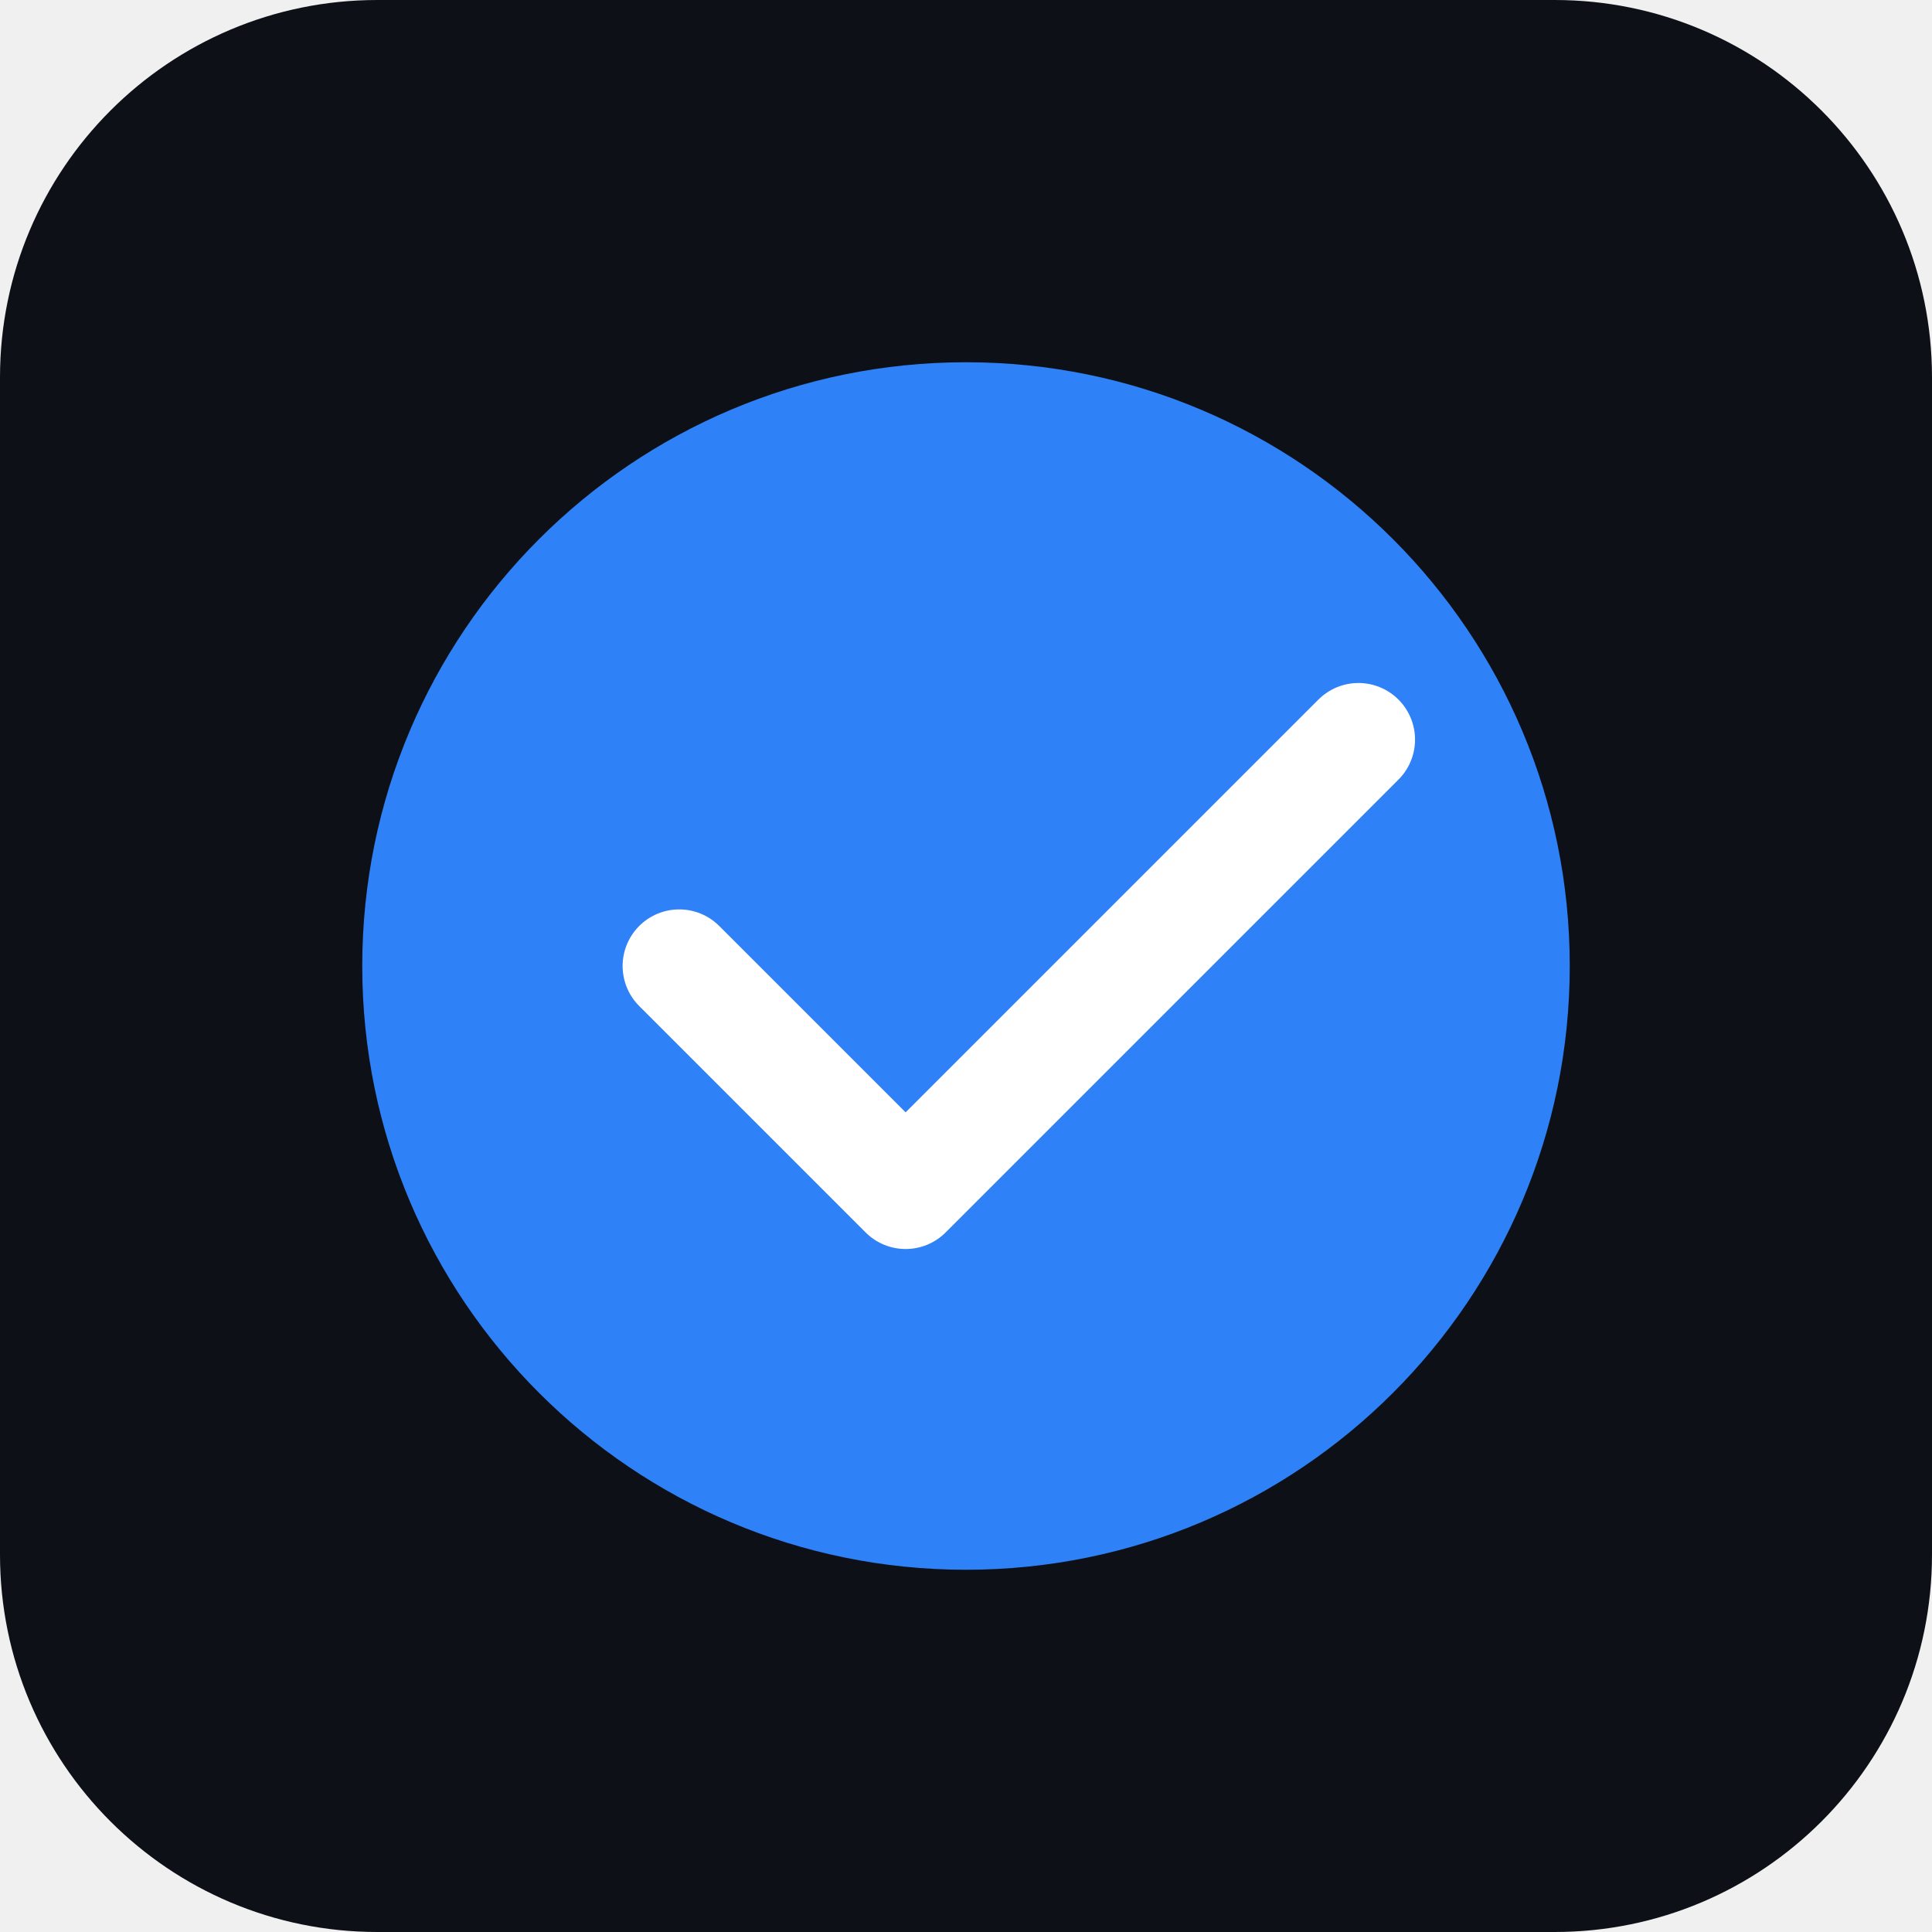
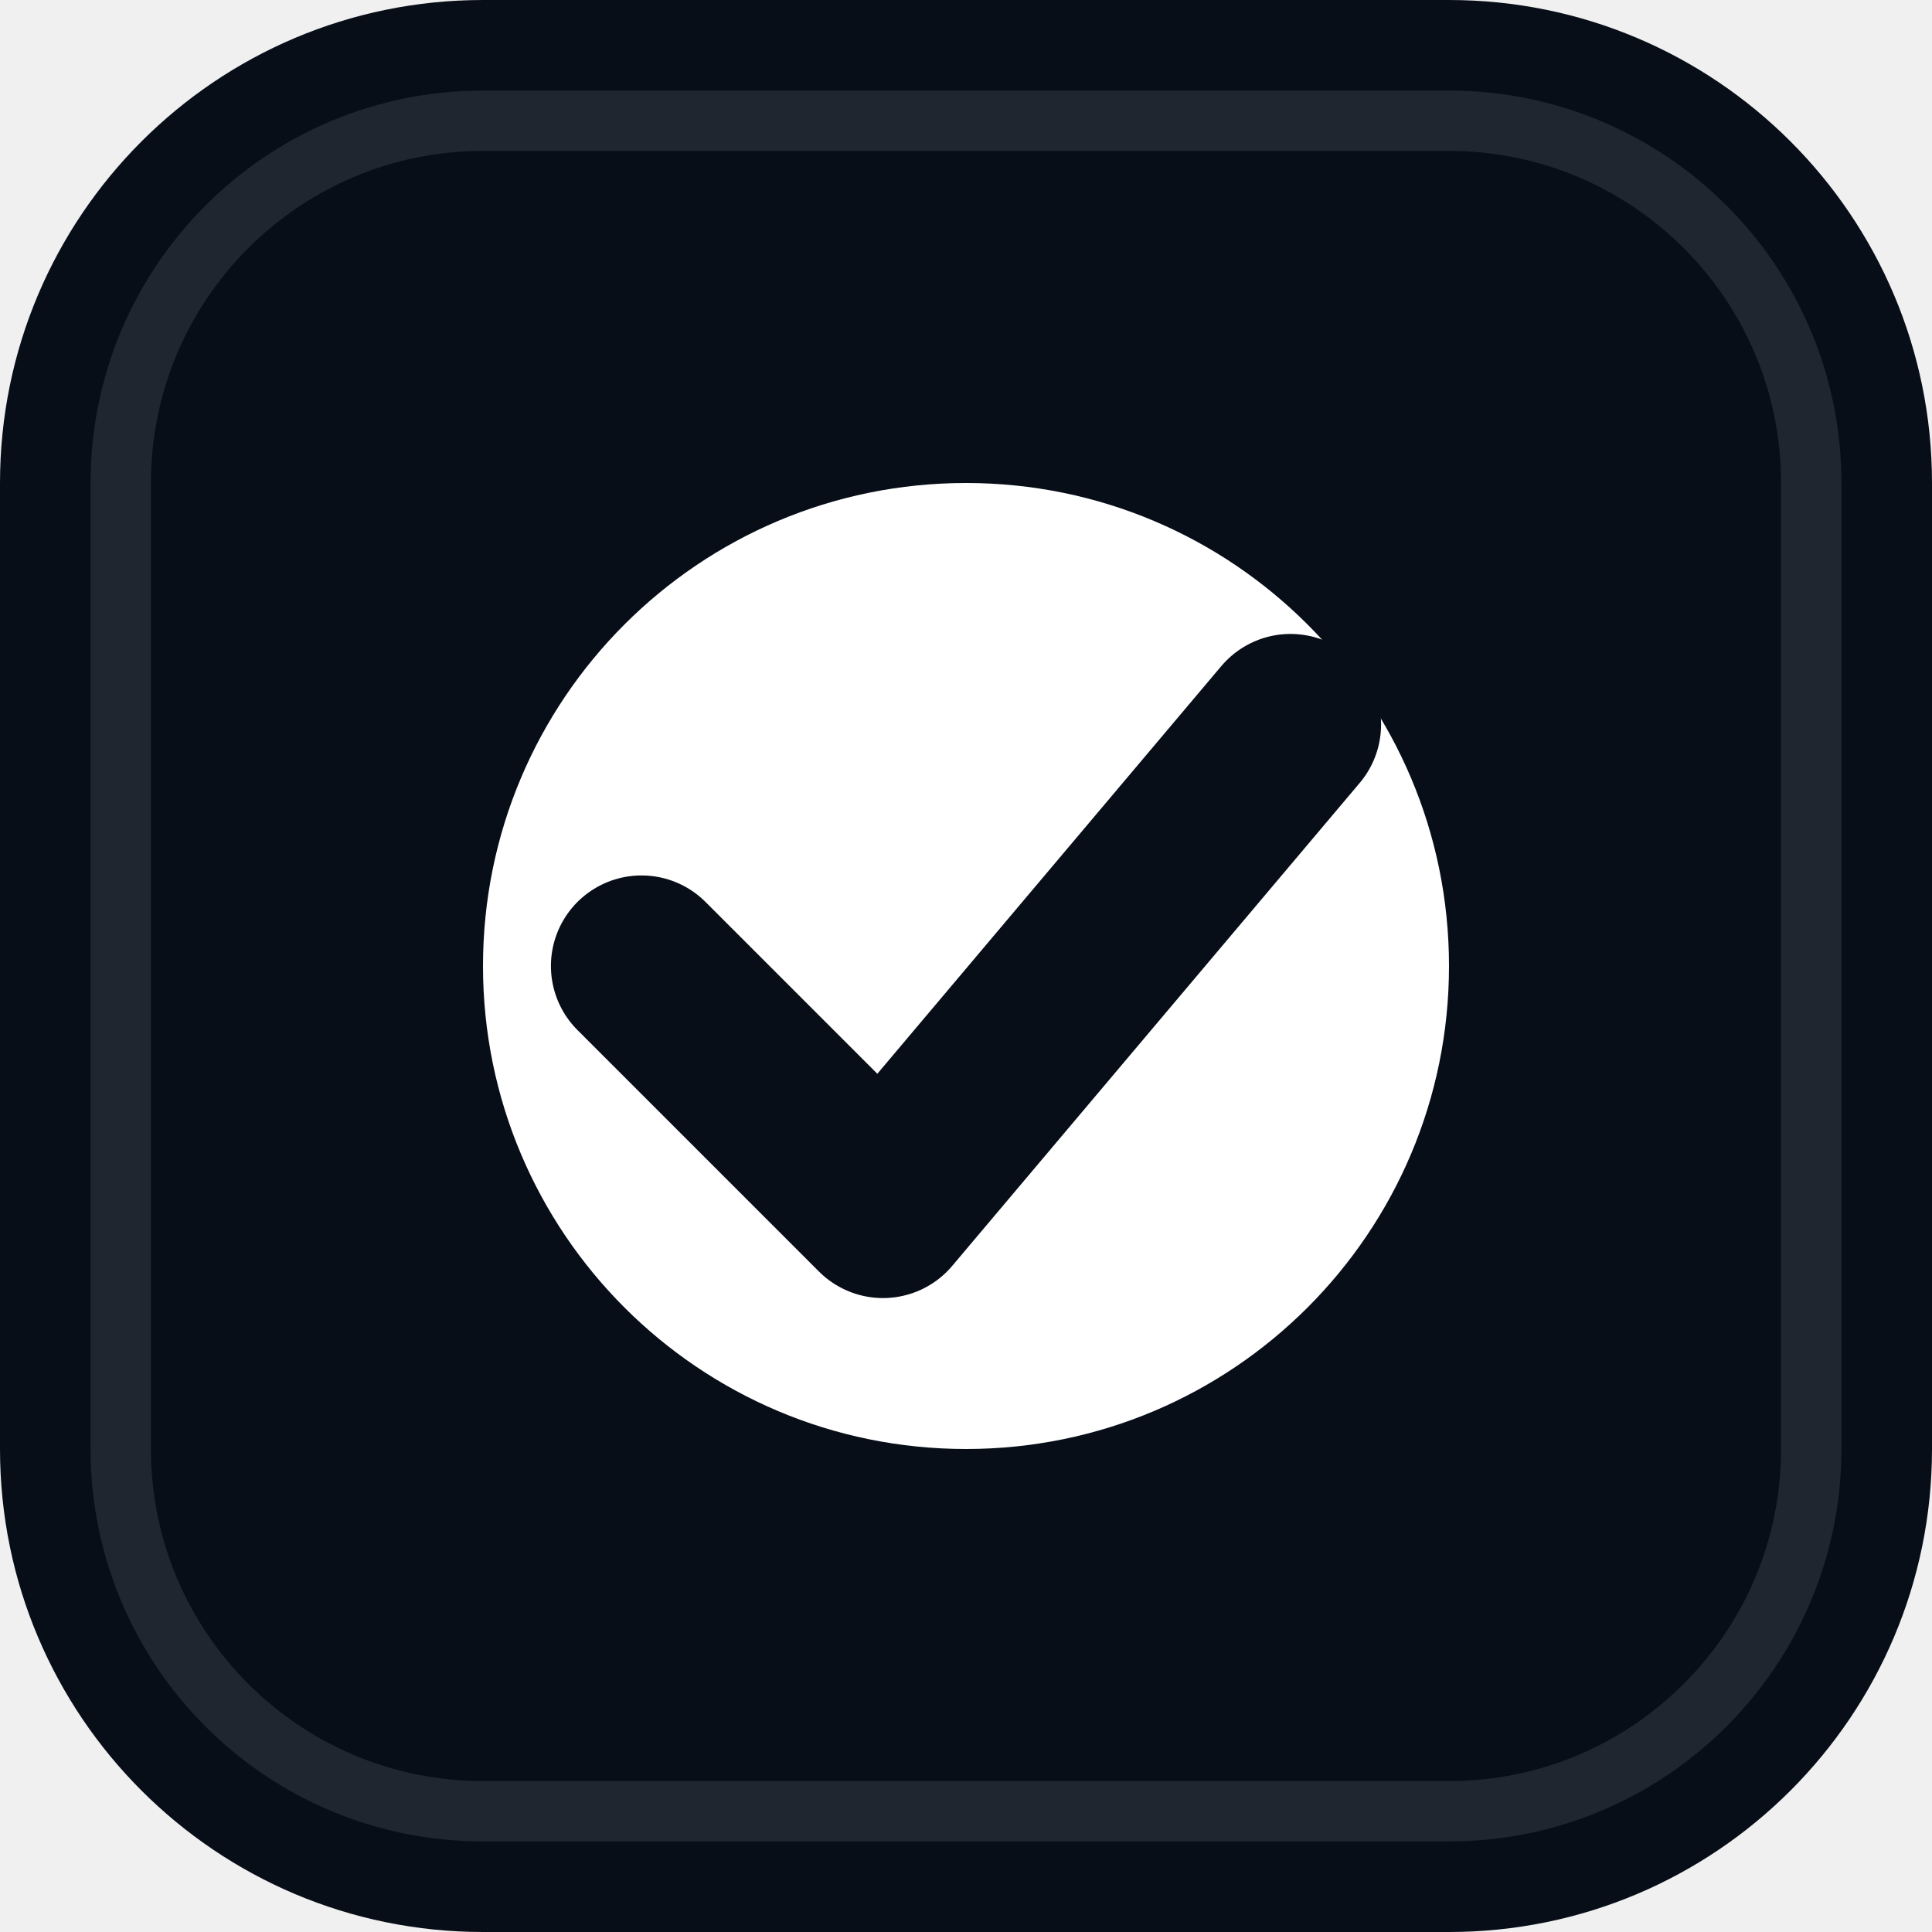
- <svg xmlns="http://www.w3.org/2000/svg" width="512" height="512" viewBox="0 0 512 512">
-   <rect width="512" height="512" rx="100" fill="#0d1117" />
-   <circle cx="256" cy="256" r="160" fill="#2f81f7" />
-   <path d="M180 256l60 60 120-120" stroke="white" stroke-width="30" fill="none" stroke-linecap="round" stroke-linejoin="round" />
+ <svg xmlns="http://www.w3.org/2000/svg" viewBox="0 0 512 512">
+   <rect width="512" height="512" rx="128" fill="#070e18" />
+   <rect x="32" y="32" width="448" height="448" rx="96" fill="none" stroke="#ffffff" stroke-opacity="0.1" stroke-width="16" />
+   <circle cx="256" cy="256" r="128" fill="#ffffff" />
+   <path d="M170 256 L234 320 L342 192" fill="none" stroke="#070e18" stroke-width="48" stroke-linecap="round" stroke-linejoin="round" />
</svg>
